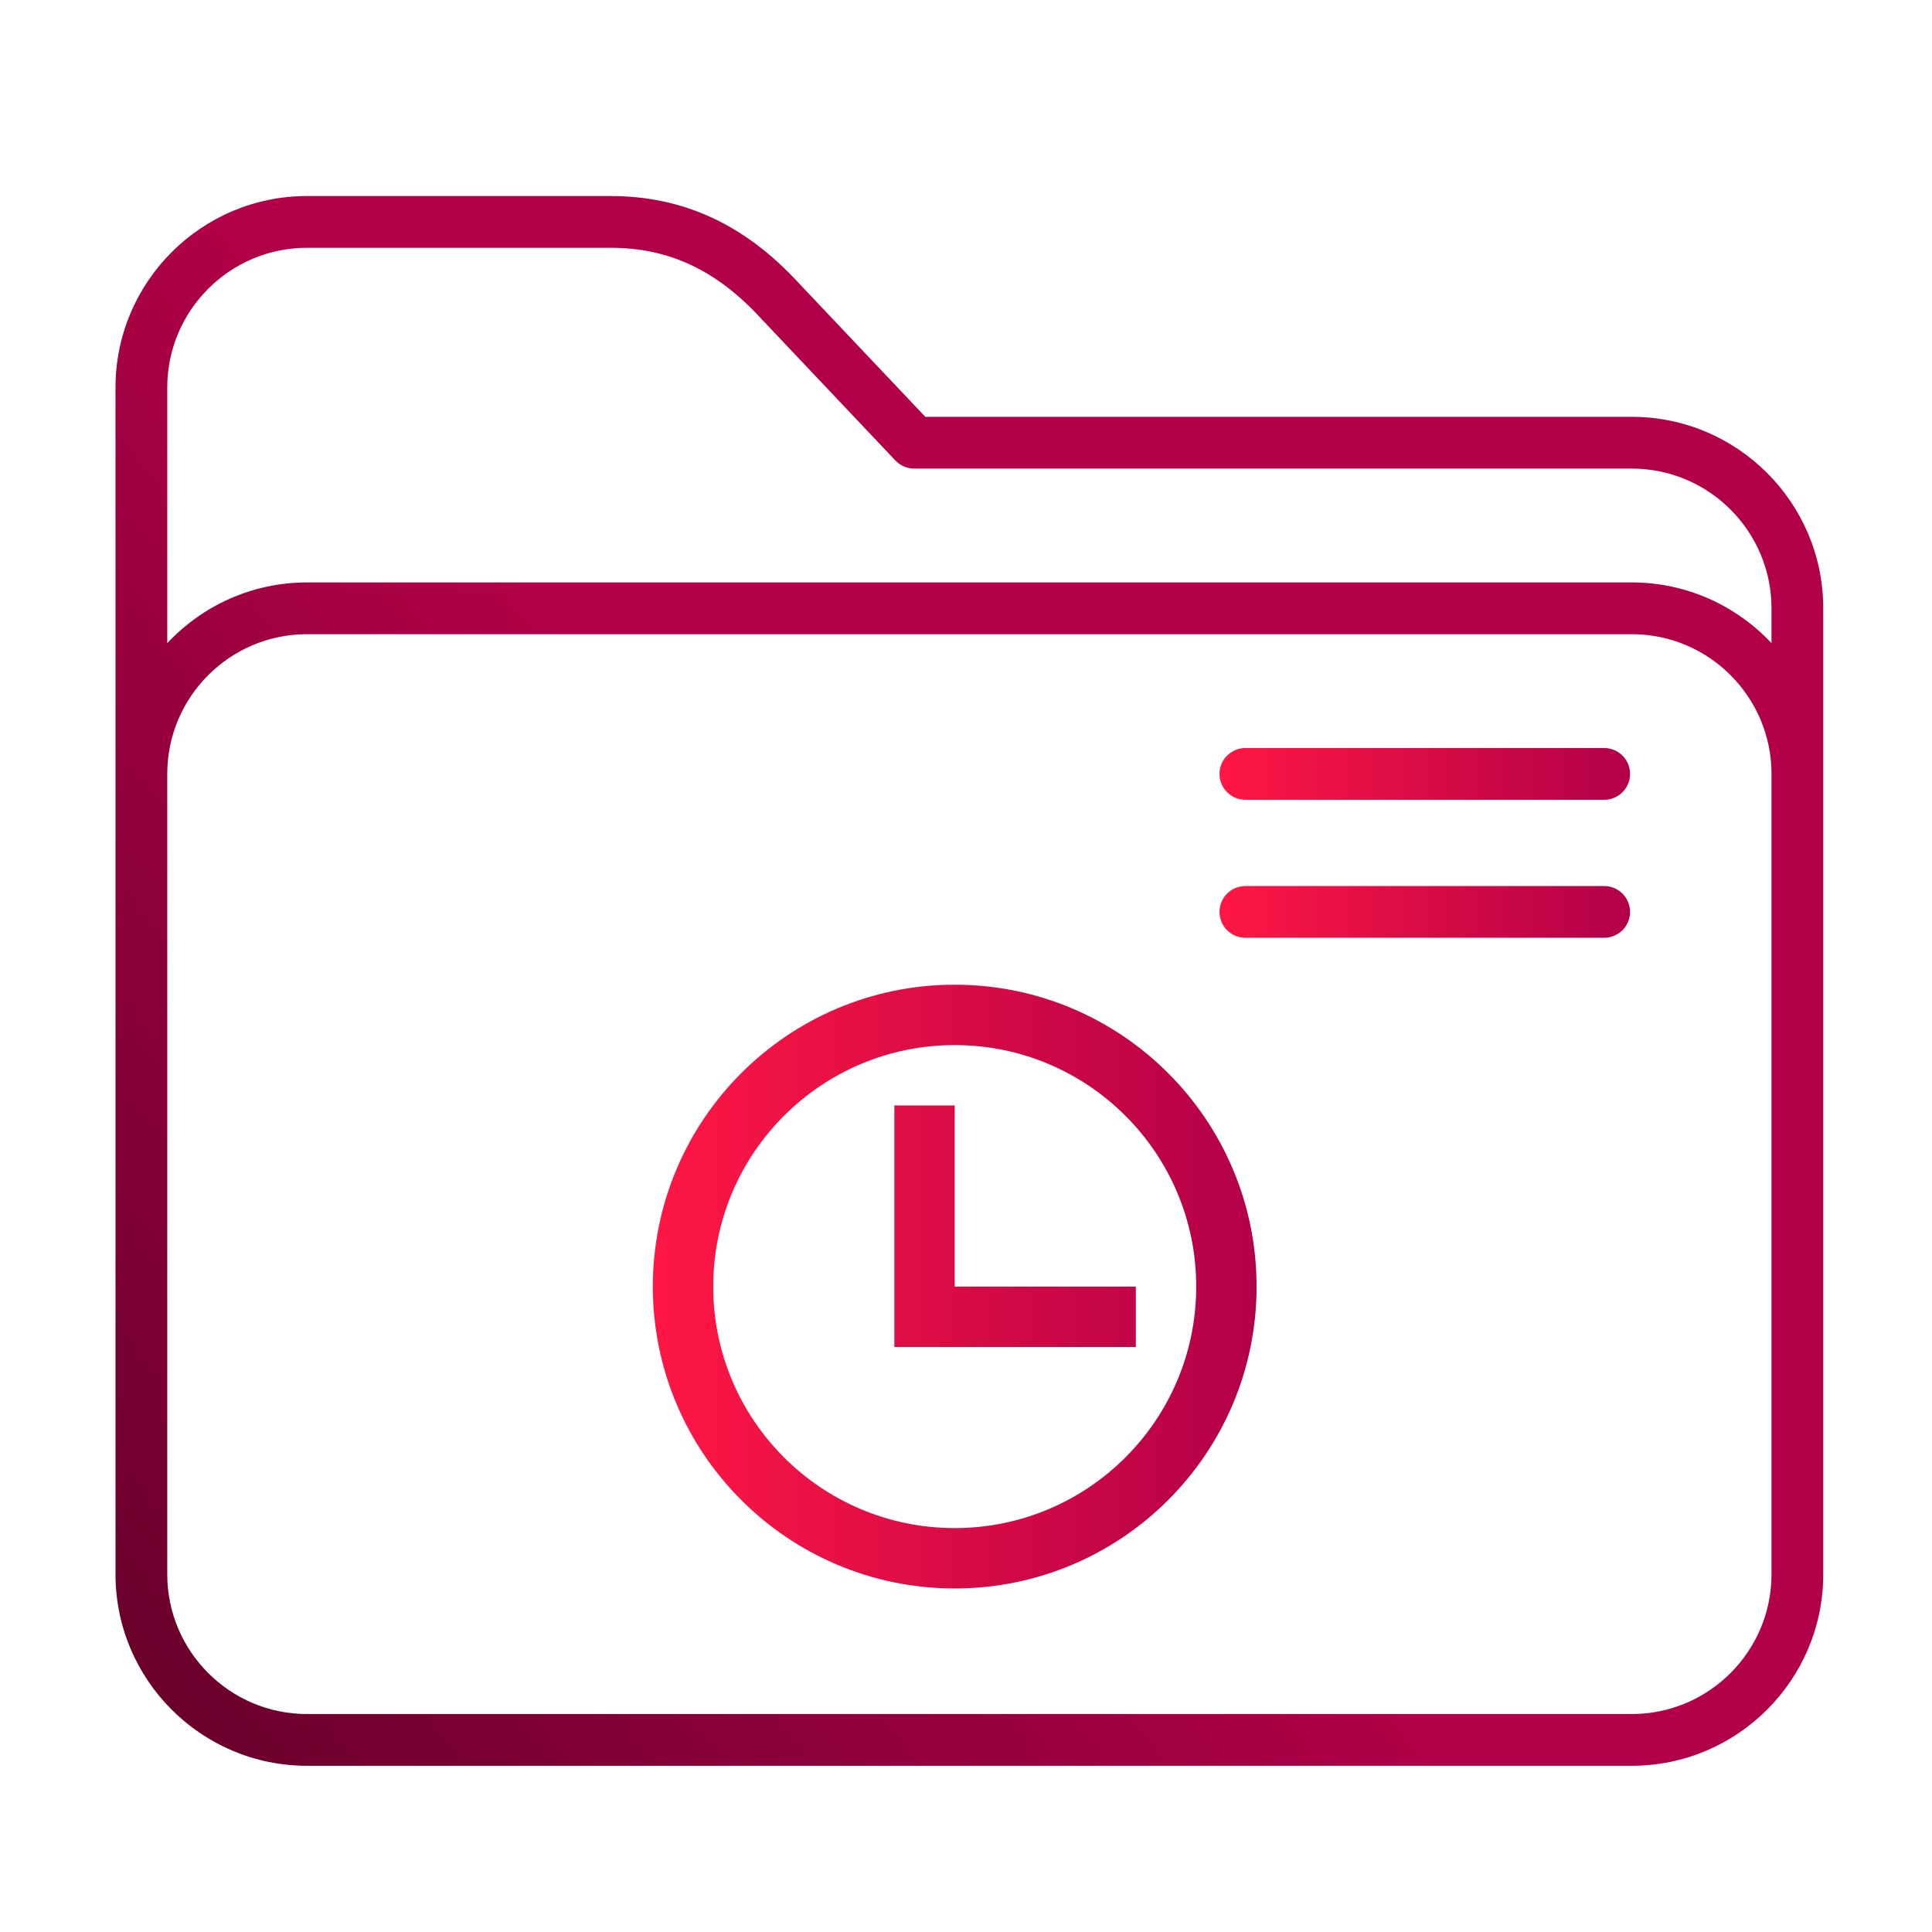
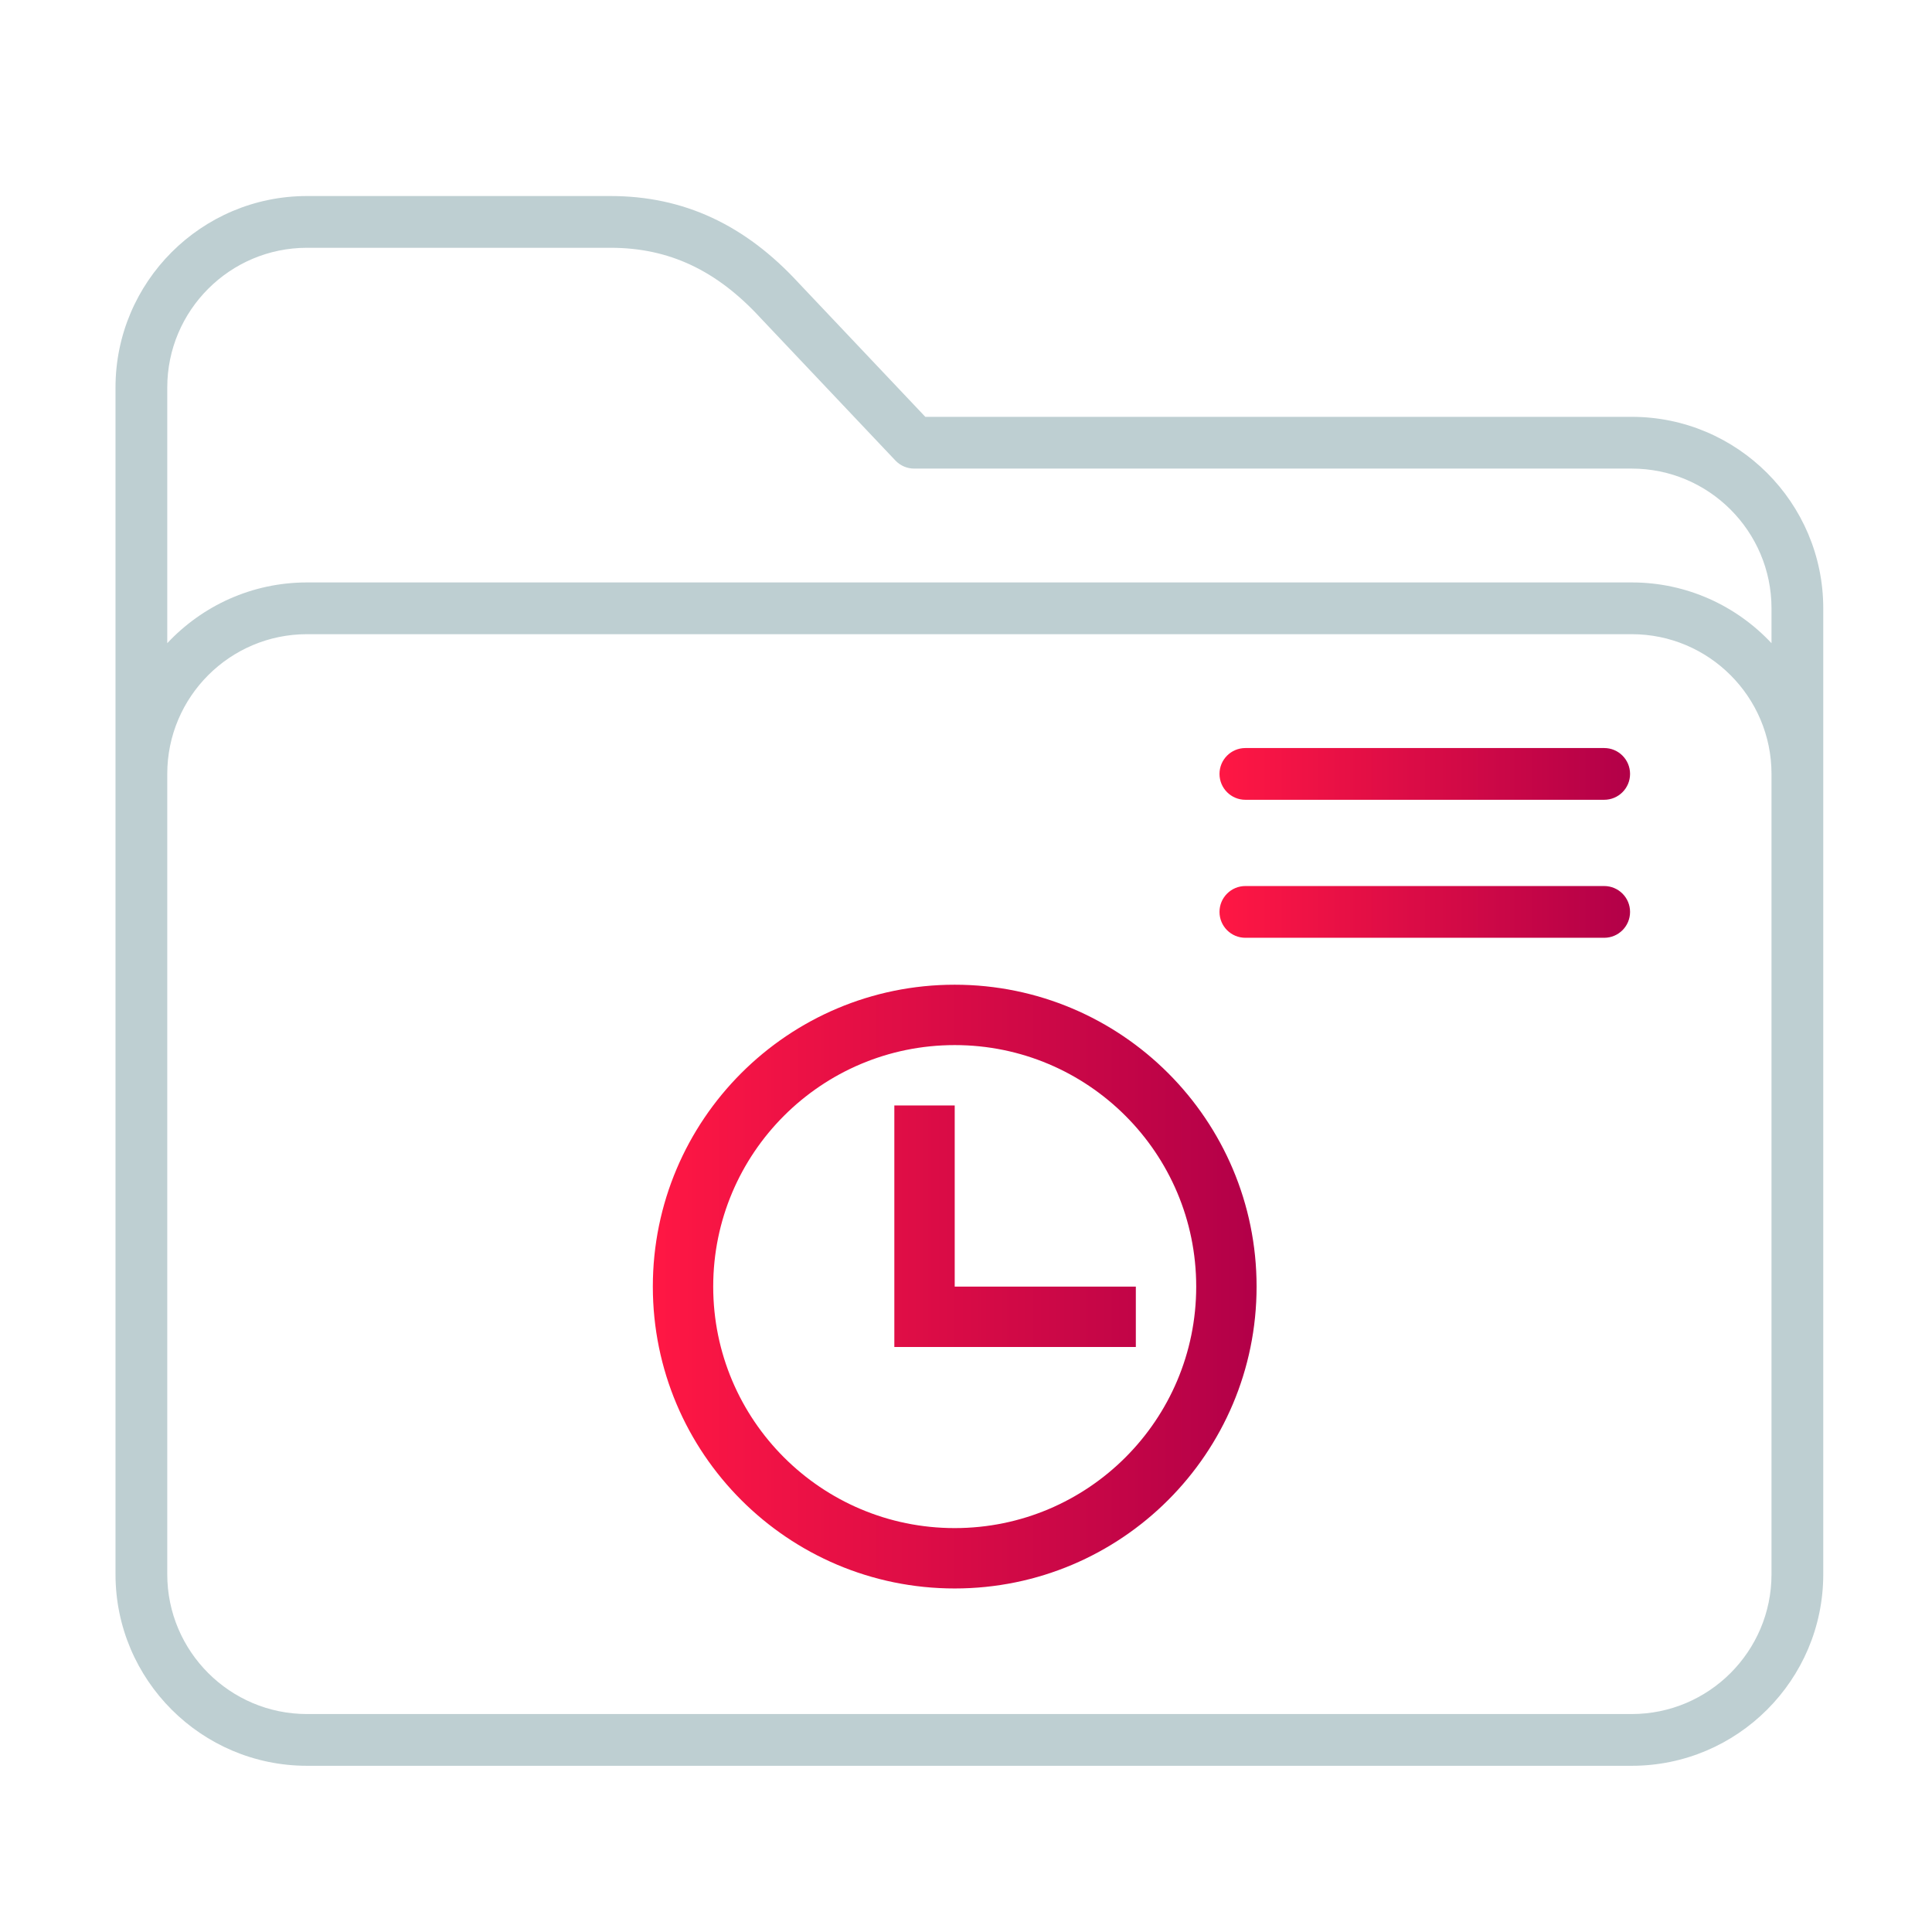
<svg xmlns="http://www.w3.org/2000/svg" xmlns:xlink="http://www.w3.org/1999/xlink" height="32" viewBox="0 0 32 32" width="32" version="1.1" id="svg25">
  <defs id="defs29">
-     <linearGradient id="linearGradient851">
-       <stop style="stop-color:#660029;stop-opacity:1" offset="0" id="stop845" />
-       <stop style="stop-color:#b20048;stop-opacity:1" offset="1" id="stop847" />
-     </linearGradient>
    <linearGradient id="linearGradient848">
      <stop style="stop-color:#ff1744;stop-opacity:1" offset="0" id="stop844" />
      <stop style="stop-color:#b20048;stop-opacity:1" offset="1" id="stop846" />
    </linearGradient>
    <linearGradient xlink:href="#linearGradient848" id="linearGradient844" x1="320" y1="187.5" x2="439" y2="187.5" gradientUnits="userSpaceOnUse" />
    <linearGradient xlink:href="#linearGradient848" id="linearGradient852" x1="320" y1="227.5" x2="439" y2="227.5" gradientUnits="userSpaceOnUse" />
-     <linearGradient xlink:href="#linearGradient851" id="linearGradient850" gradientUnits="userSpaceOnUse" x1="8.806" y1="475.876" x2="246.257" y2="288.631" />
    <linearGradient xlink:href="#linearGradient848" id="linearGradient849" x1="10.813" y1="21.31" x2="20.813" y2="21.31" gradientUnits="userSpaceOnUse" />
  </defs>
  <linearGradient id="a" gradientUnits="userSpaceOnUse" x2="0" y1="29" y2="8">
    <stop offset="0" stop-color="#3daee9" id="stop2" />
    <stop offset="1" stop-color="#6cc1ef" id="stop4" />
  </linearGradient>
  <path d="m 15.813,16.31 c -2.761,0 -5,2.239 -5,5 0,2.761 2.239,5 5,5 2.761,0 5,-2.239 5,-5 0,-2.761 -2.239,-5 -5,-5 z m 0,1 c 2.209,0 4,1.791 4,4 0,2.209 -1.791,4 -4,4 -2.209,0 -4,-1.791 -4,-4 0,-2.209 1.791,-4 4,-4 z m -1,1 v 3 1 h 4 v -1 h -3 v -3 z" id="path23" style="fill:url(#linearGradient849);fill-opacity:1.0" />
  <g id="g8" transform="matrix(0.05714286,0,0,0.05714286,1.913148,2.104143)">
-     <path d="M 439.5,84 H 234.729 L 198.09,45.279 C 182.464,28.269 164.607,20 143.5,20 h -88 C 24.897,20 0,44.897 0,75.5 v 344 C 0,450.103 24.897,475 55.5,475 h 384 c 30.603,0 55.5,-24.897 55.5,-55.5 v -280 C 495,108.897 470.103,84 439.5,84 Z M 480,419.5 c 0,22.332 -18.168,40.5 -40.5,40.5 H 55.5 C 33.168,460 15,441.832 15,419.5 v -232 C 15,165.168 33.168,147 55.5,147 h 384 c 22.332,0 40.5,18.168 40.5,40.5 z M 439.5,132 H 55.5 C 39.536,132 25.135,138.784 15,149.61 V 75.5 C 15,53.168 33.168,35 55.5,35 h 88 c 16.92,0 30.768,6.503 43.579,20.465 0.026,0.028 0.052,0.057 0.079,0.084 l 38.895,41.105 C 227.469,98.151 229.439,99 231.5,99 h 208 c 22.332,0 40.5,18.168 40.5,40.5 v 10.11 C 469.865,138.784 455.464,132 439.5,132 Z" id="path2" style="fill:url(#linearGradient850);fill-opacity:1" />
+     <path d="M 439.5,84 H 234.729 L 198.09,45.279 C 182.464,28.269 164.607,20 143.5,20 h -88 C 24.897,20 0,44.897 0,75.5 v 344 C 0,450.103 24.897,475 55.5,475 h 384 c 30.603,0 55.5,-24.897 55.5,-55.5 v -280 C 495,108.897 470.103,84 439.5,84 Z M 480,419.5 c 0,22.332 -18.168,40.5 -40.5,40.5 H 55.5 C 33.168,460 15,441.832 15,419.5 v -232 C 15,165.168 33.168,147 55.5,147 h 384 c 22.332,0 40.5,18.168 40.5,40.5 z M 439.5,132 H 55.5 C 39.536,132 25.135,138.784 15,149.61 V 75.5 C 15,53.168 33.168,35 55.5,35 h 88 c 16.92,0 30.768,6.503 43.579,20.465 0.026,0.028 0.052,0.057 0.079,0.084 l 38.895,41.105 C 227.469,98.151 229.439,99 231.5,99 h 208 c 22.332,0 40.5,18.168 40.5,40.5 v 10.11 C 469.865,138.784 455.464,132 439.5,132 Z" id="path2" style="fill:#becfd2;fill-opacity:1" />
    <path d="m 431.5,180 h -104 c -4.142,0 -7.5,3.357 -7.5,7.5 0,4.143 3.358,7.5 7.5,7.5 h 104 c 4.142,0 7.5,-3.357 7.5,-7.5 0,-4.143 -3.358,-7.5 -7.5,-7.5 z" id="path4-3" style="fill:url(#linearGradient844);fill-opacity:1" />
    <path d="m 431.5,220 h -104 c -4.142,0 -7.5,3.357 -7.5,7.5 0,4.143 3.358,7.5 7.5,7.5 h 104 c 4.142,0 7.5,-3.357 7.5,-7.5 0,-4.143 -3.358,-7.5 -7.5,-7.5 z" id="path6-6" style="fill:url(#linearGradient852);fill-opacity:1" />
  </g>
</svg>
